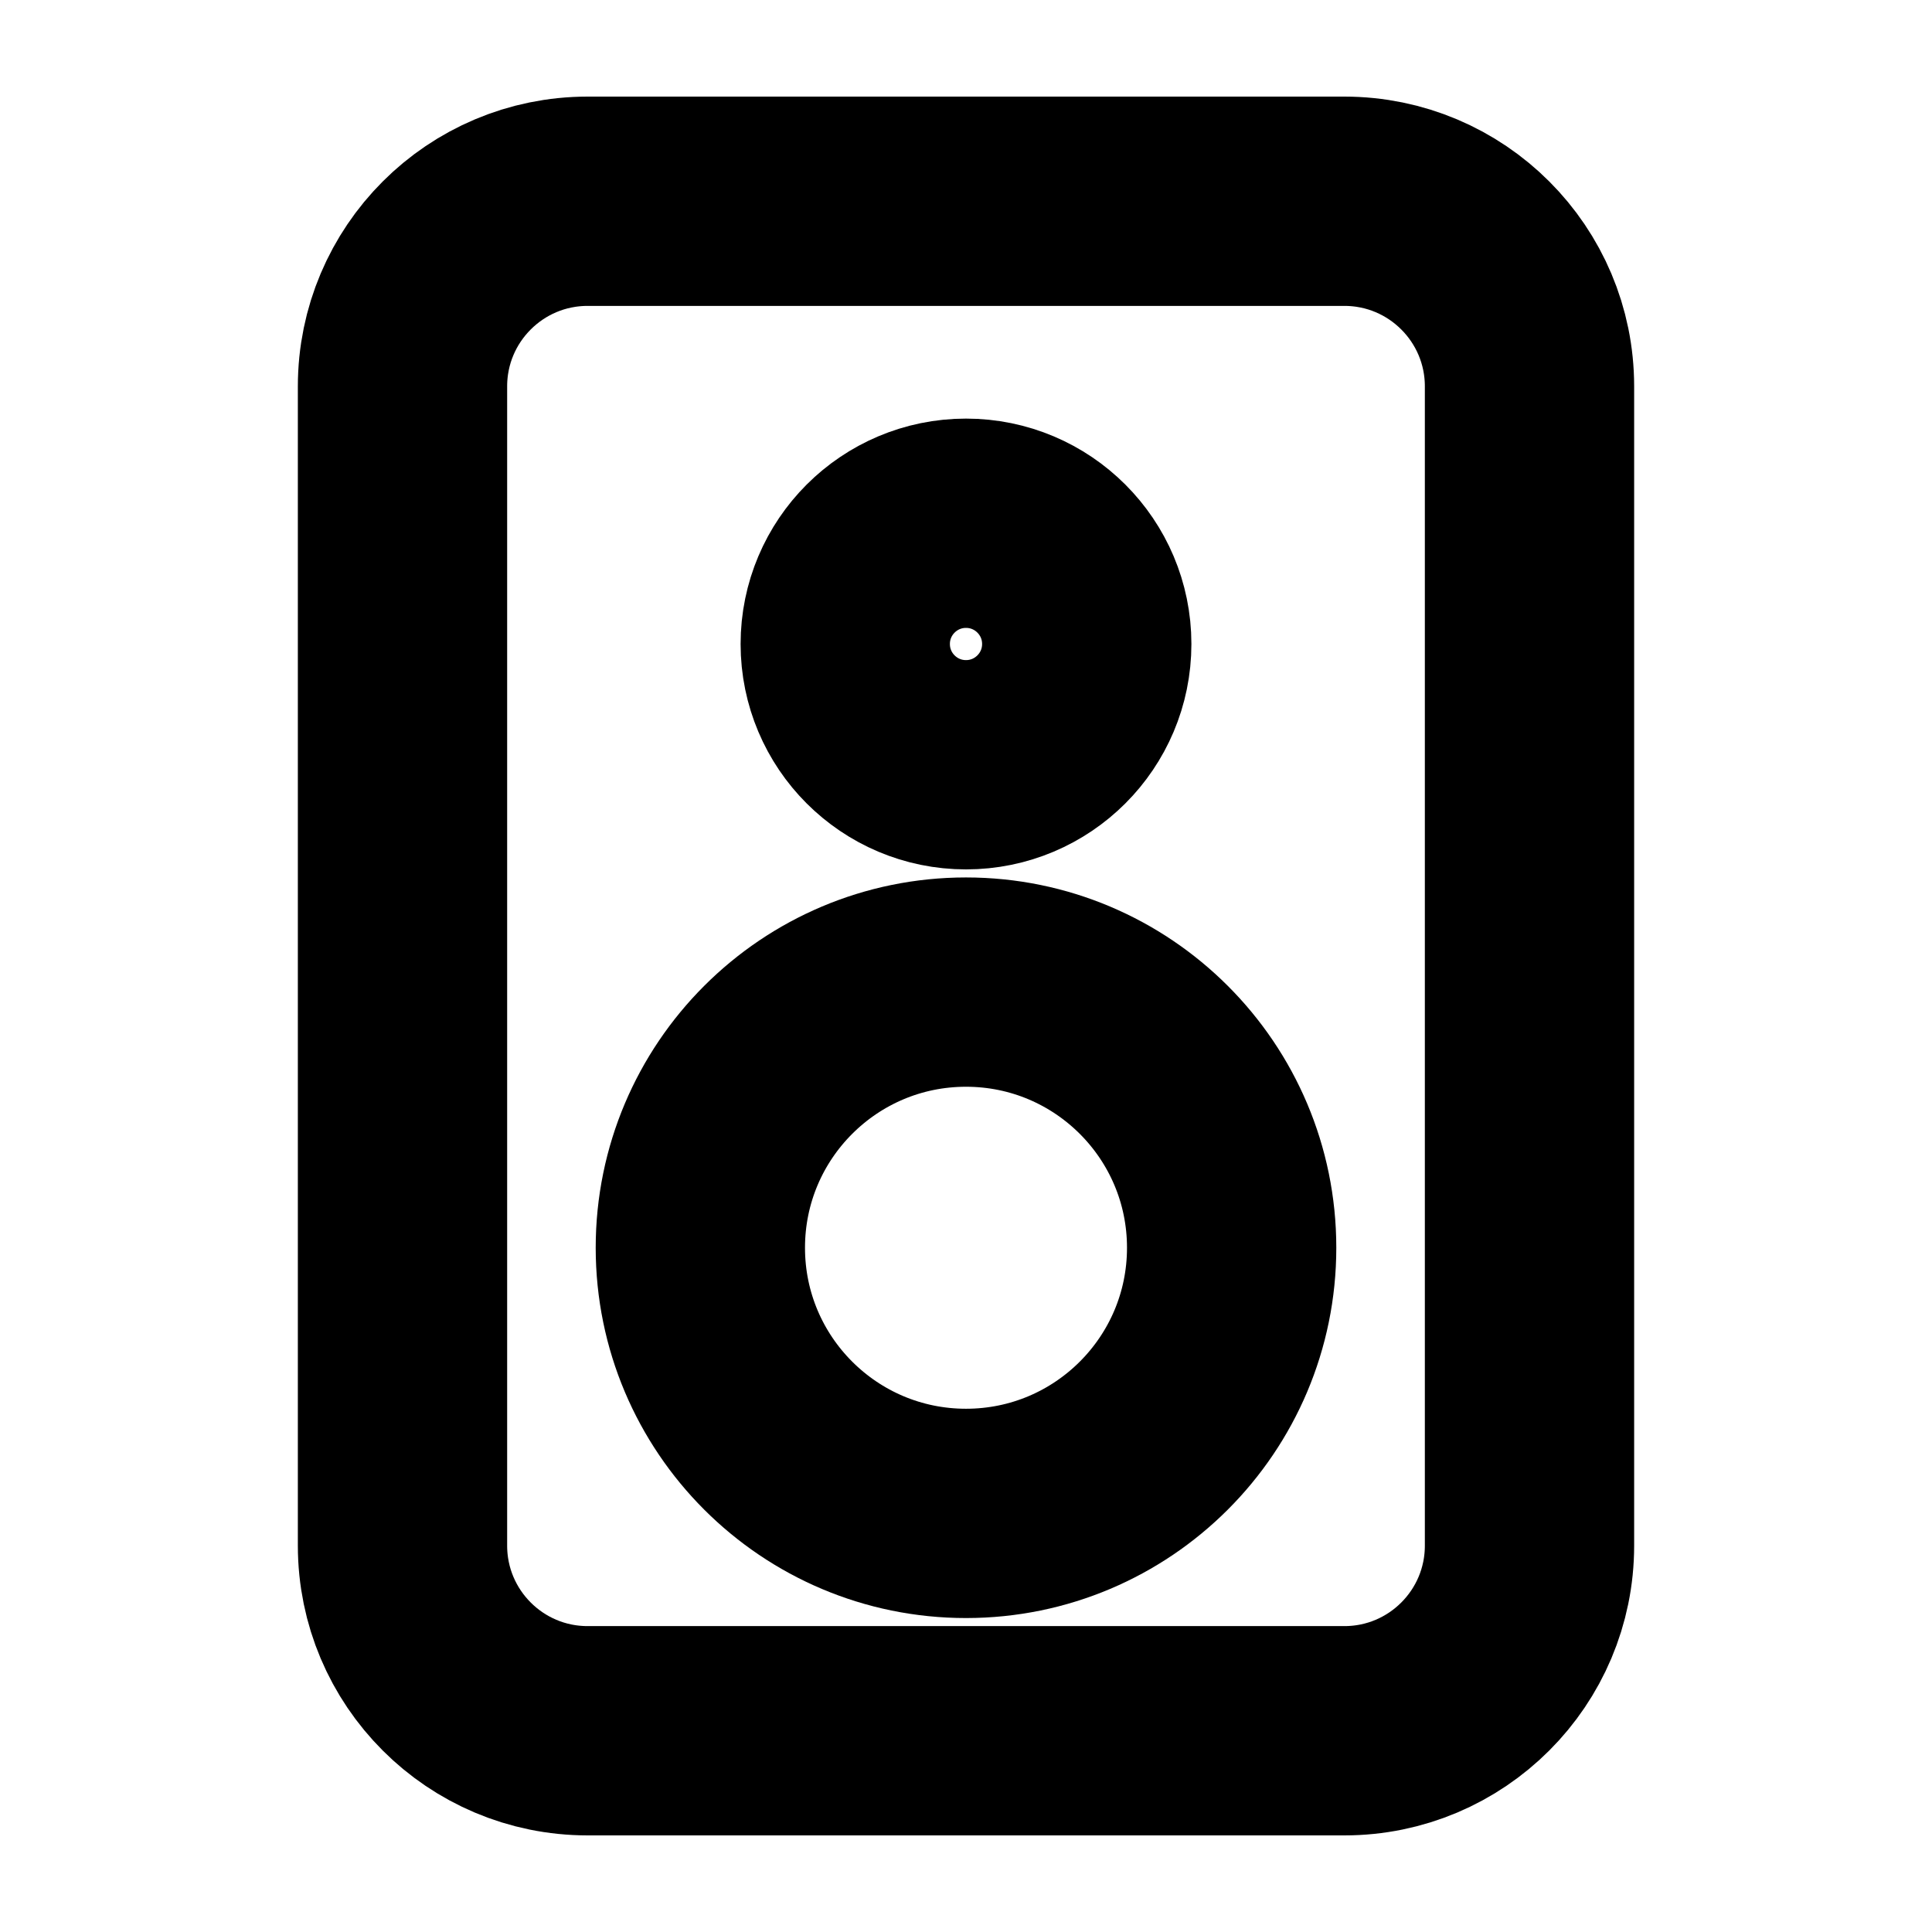
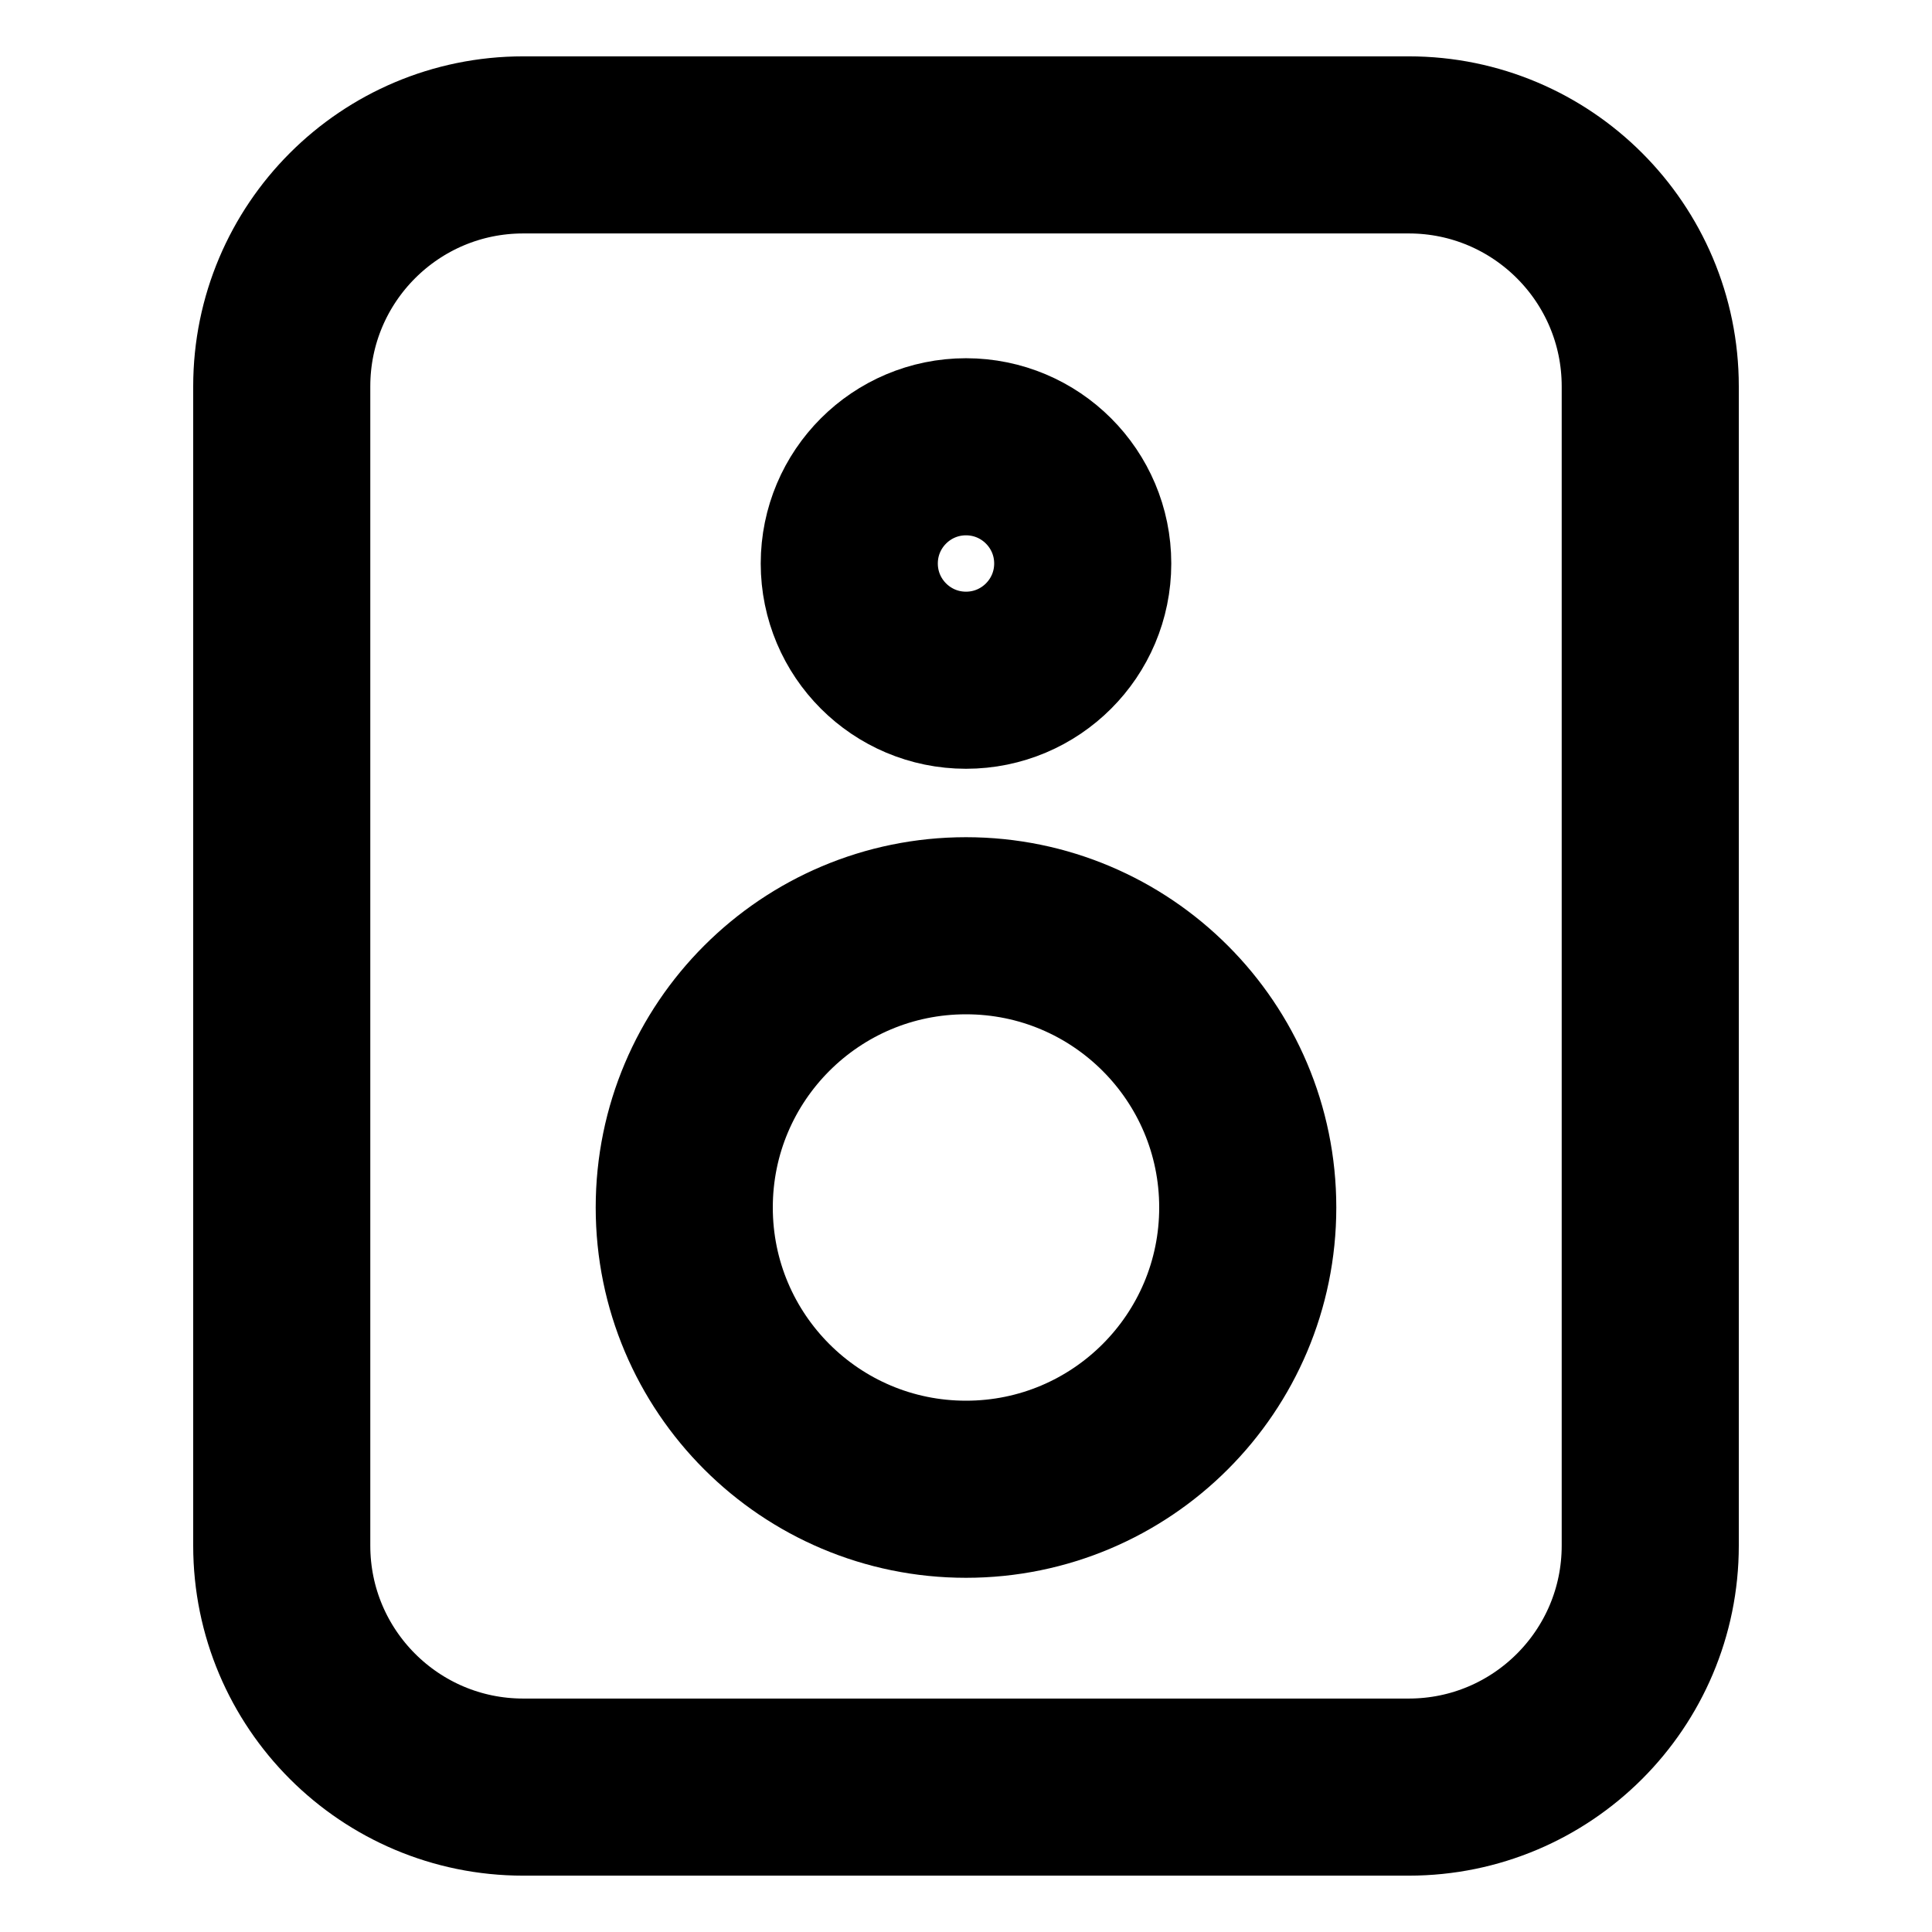
- <svg xmlns="http://www.w3.org/2000/svg" width="24" height="24" viewBox="0 0 24 24" fill="none" stroke="currentColor" stroke-width="2.6" stroke-linecap="round" stroke-linejoin="round">
-   <rect x="5" y="2.5" width="14" height="19" rx="2.3" />
-   <circle cx="12" cy="8" r="1.5" />
-   <circle cx="12" cy="15.5" r="3.3" />
+ <svg xmlns="http://www.w3.org/2000/svg" width="24" height="24" viewBox="0 0 24 24" fill="none" stroke="currentColor" stroke-width="2.2" stroke-linecap="round" stroke-linejoin="round">
+   <rect x="3.5" y="1.8" width="17" height="20.4" rx="3" />
+   <circle cx="12" cy="7" r="1.45" />
+   <circle cx="12" cy="15" r="3.5" />
</svg>
